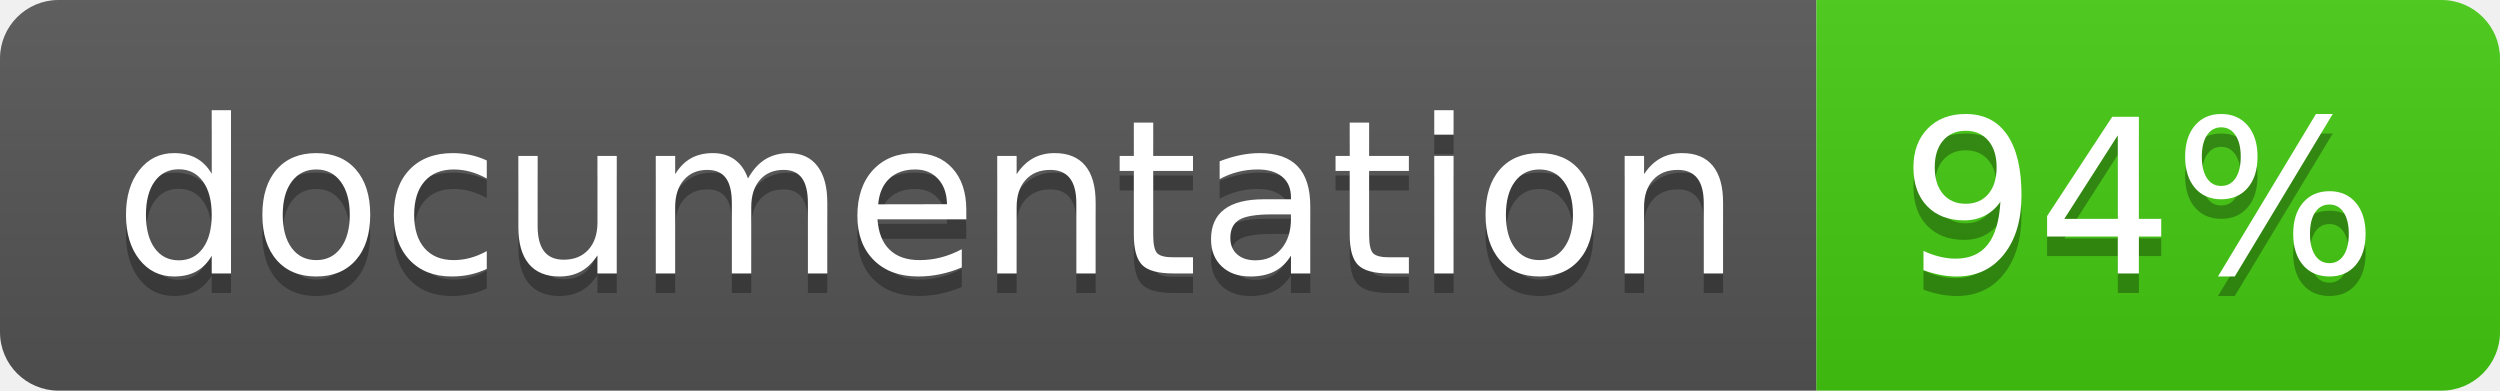
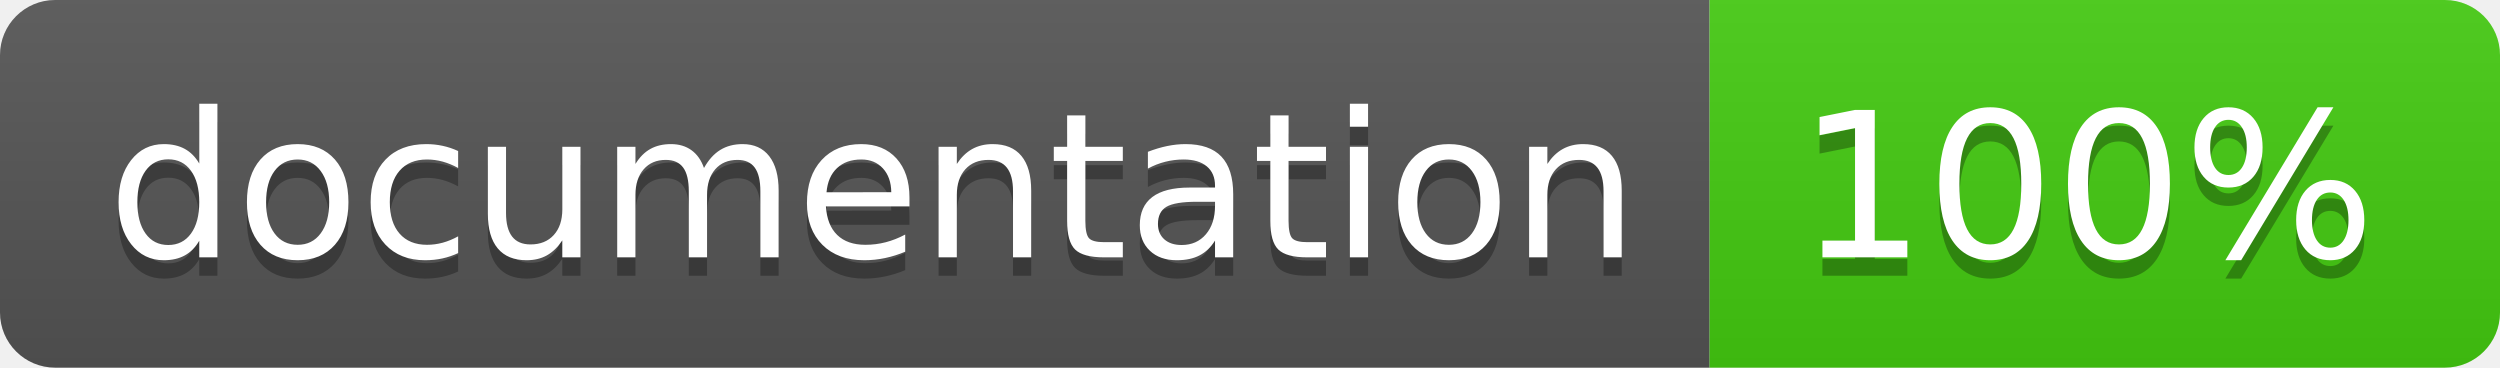
- <svg xmlns="http://www.w3.org/2000/svg" width="128" height="20">
+ <svg xmlns="http://www.w3.org/2000/svg" width="136" height="20">
  <linearGradient id="b" x2="0" y2="100%">
    <stop offset="0" stop-color="#bbb" stop-opacity=".1" />
    <stop offset="1" stop-opacity=".1" />
  </linearGradient>
  <clipPath id="a">
-     <rect width="128" height="20" rx="3" fill="#fff" />
+     <rect width="136" height="20" rx="3" fill="#fff" />
  </clipPath>
  <g clip-path="url(#a)">
    <path fill="#555" d="M0 0h93v20H0z" />
-     <path fill="#4c1" d="M93 0h35v20H93z" />
-     <path fill="url(#b)" d="M0 0h128v20H0z" />
+     <path fill="#4c1" d="M93 0h43v20H93z" />
+     <path fill="url(#b)" d="M0 0h136v20H0z" />
  </g>
  <g fill="#fff" text-anchor="middle" font-family="DejaVu Sans,Verdana,Geneva,sans-serif" font-size="110">
    <text x="475" y="150" fill="#010101" fill-opacity=".3" transform="scale(.1)" textLength="830">
      documentation
    </text>
    <text x="475" y="140" transform="scale(.1)" textLength="830">
      documentation
    </text>
-     <text x="1095" y="150" fill="#010101" fill-opacity=".3" transform="scale(.1)" textLength="250">
-       94%
+     <text x="1135" y="150" fill="#010101" fill-opacity=".3" transform="scale(.1)" textLength="330">
+       100%
    </text>
-     <text x="1095" y="140" transform="scale(.1)" textLength="250">
-       94%
+     <text x="1135" y="140" transform="scale(.1)" textLength="330">
+       100%
    </text>
  </g>
</svg>
